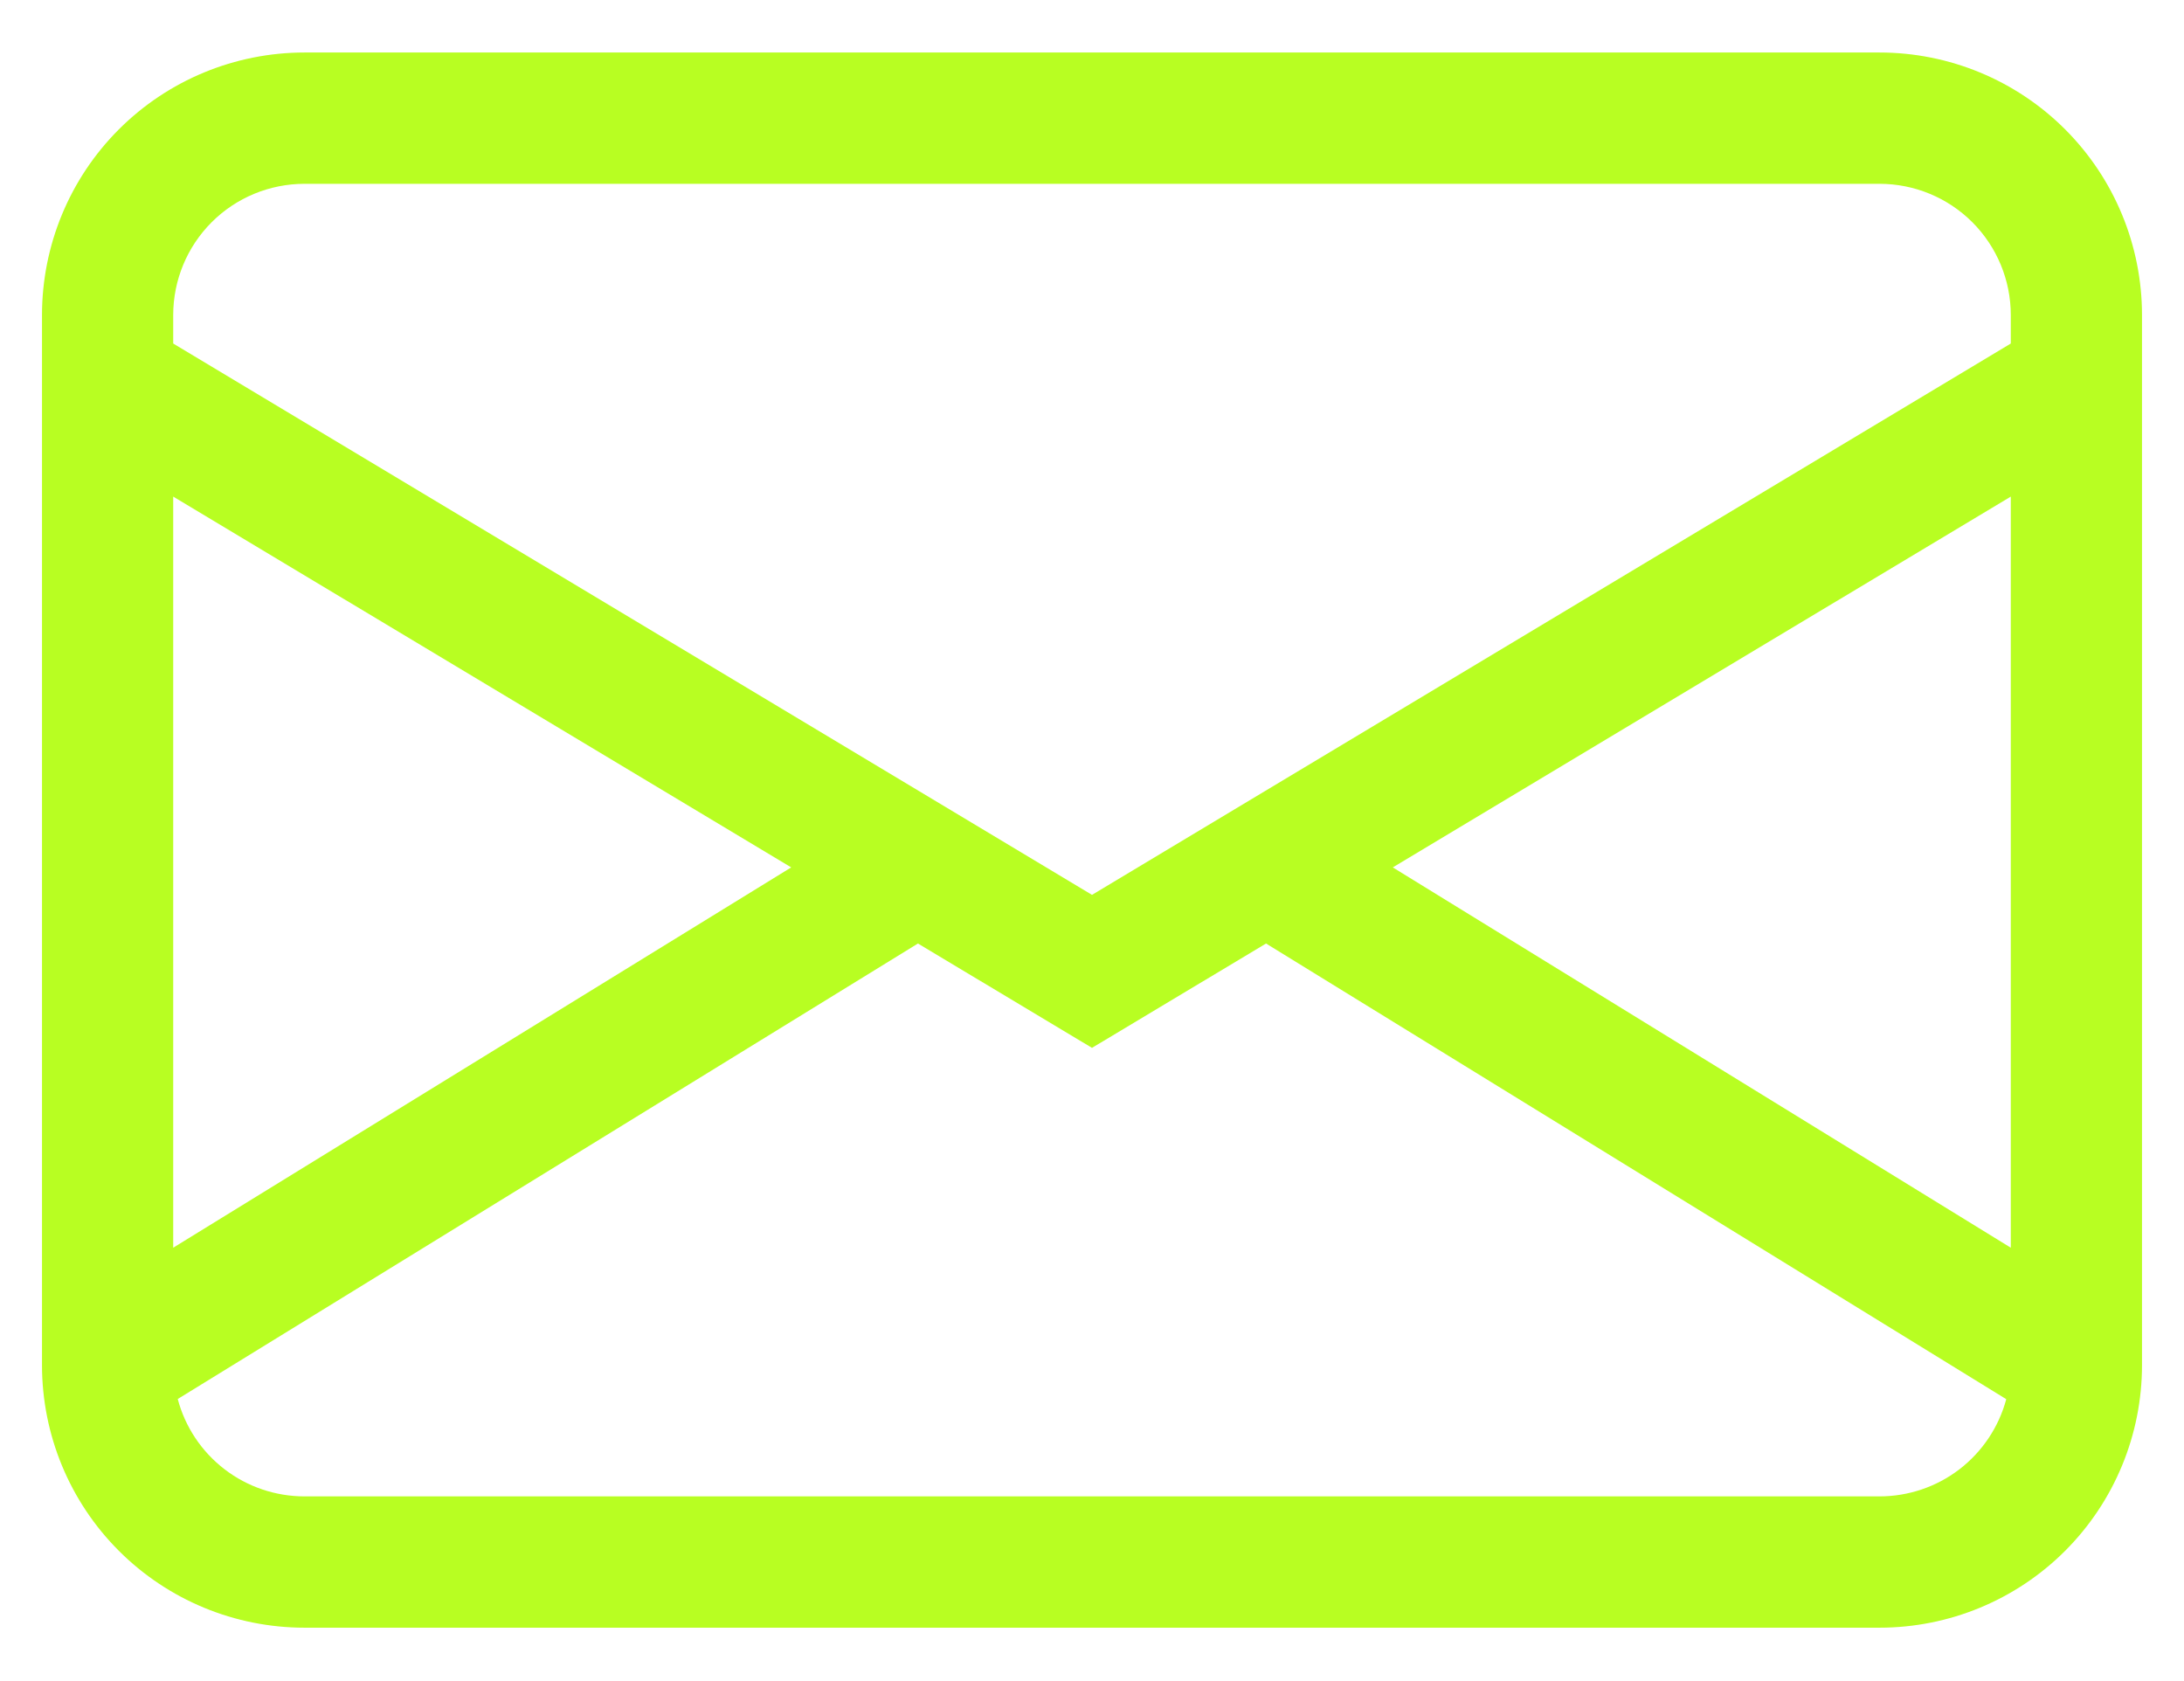
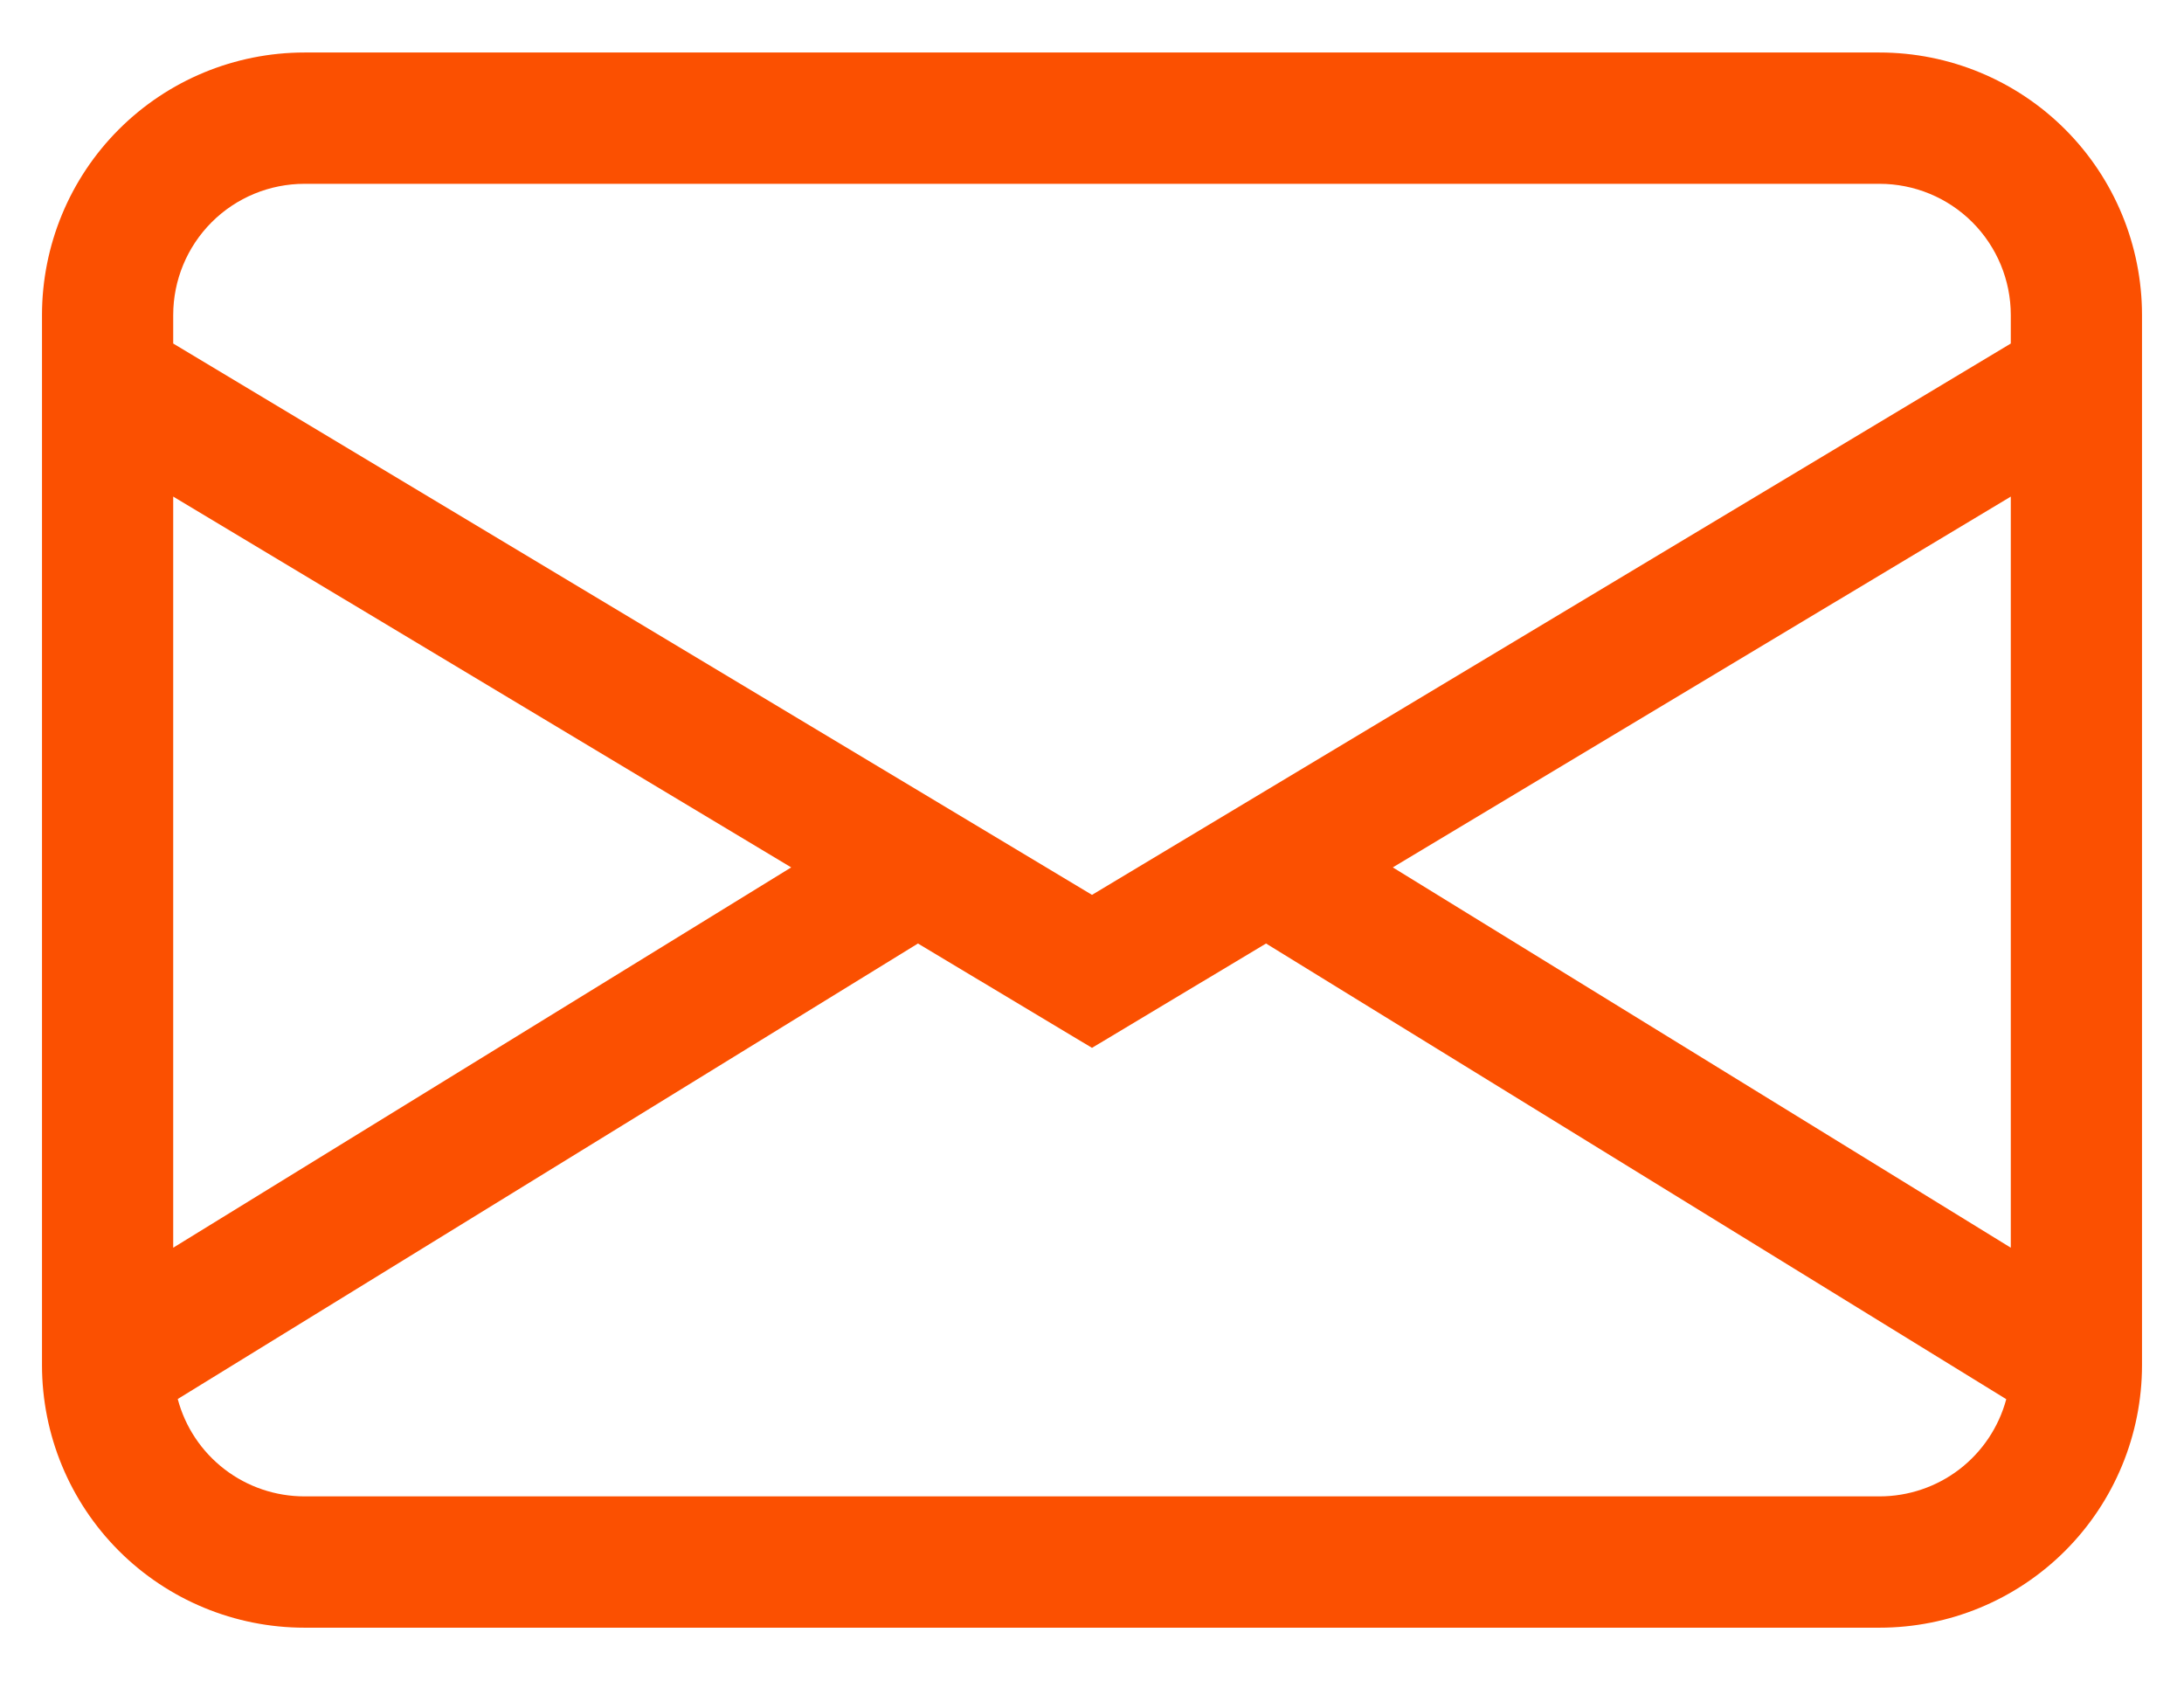
<svg xmlns="http://www.w3.org/2000/svg" width="26" height="20" viewBox="0 0 26 20" fill="none">
-   <path d="M0.5 3.75C0.5 2.921 0.829 2.126 1.415 1.54C2.001 0.954 2.796 0.625 3.625 0.625H22.375C23.204 0.625 23.999 0.954 24.585 1.54C25.171 2.126 25.5 2.921 25.5 3.75V16.25C25.5 17.079 25.171 17.874 24.585 18.46C23.999 19.046 23.204 19.375 22.375 19.375H3.625C2.796 19.375 2.001 19.046 1.415 18.46C0.829 17.874 0.5 17.079 0.5 16.25V3.75ZM3.625 2.188C3.211 2.188 2.813 2.352 2.52 2.645C2.227 2.938 2.062 3.336 2.062 3.75V4.089L13 10.652L23.938 4.089V3.75C23.938 3.336 23.773 2.938 23.48 2.645C23.187 2.352 22.789 2.188 22.375 2.188H3.625ZM23.938 5.911L16.581 10.325L23.938 14.852V5.911ZM23.884 16.655L15.072 11.231L13 12.473L10.928 11.231L2.116 16.653C2.204 16.986 2.4 17.279 2.673 17.489C2.946 17.699 3.281 17.812 3.625 17.812H22.375C22.719 17.812 23.053 17.699 23.326 17.49C23.599 17.28 23.795 16.987 23.884 16.655ZM2.062 14.852L9.419 10.325L2.062 5.911V14.852Z" fill="#B8FE22" />
+   <path d="M0.5 3.75C0.5 2.921 0.829 2.126 1.415 1.54C2.001 0.954 2.796 0.625 3.625 0.625H22.375C23.204 0.625 23.999 0.954 24.585 1.54C25.171 2.126 25.5 2.921 25.5 3.75V16.25C25.5 17.079 25.171 17.874 24.585 18.46C23.999 19.046 23.204 19.375 22.375 19.375H3.625C2.796 19.375 2.001 19.046 1.415 18.46C0.829 17.874 0.5 17.079 0.5 16.25V3.75ZM3.625 2.188C3.211 2.188 2.813 2.352 2.52 2.645C2.227 2.938 2.062 3.336 2.062 3.75V4.089L13 10.652L23.938 4.089V3.75C23.938 3.336 23.773 2.938 23.48 2.645C23.187 2.352 22.789 2.188 22.375 2.188H3.625ZM23.938 5.911L16.581 10.325L23.938 14.852V5.911ZM23.884 16.655L15.072 11.231L13 12.473L10.928 11.231L2.116 16.653C2.204 16.986 2.4 17.279 2.673 17.489C2.946 17.699 3.281 17.812 3.625 17.812H22.375C22.719 17.812 23.053 17.699 23.326 17.49C23.599 17.28 23.795 16.987 23.884 16.655ZM2.062 14.852L9.419 10.325L2.062 5.911V14.852Z" fill="#fb5001" />
</svg>
